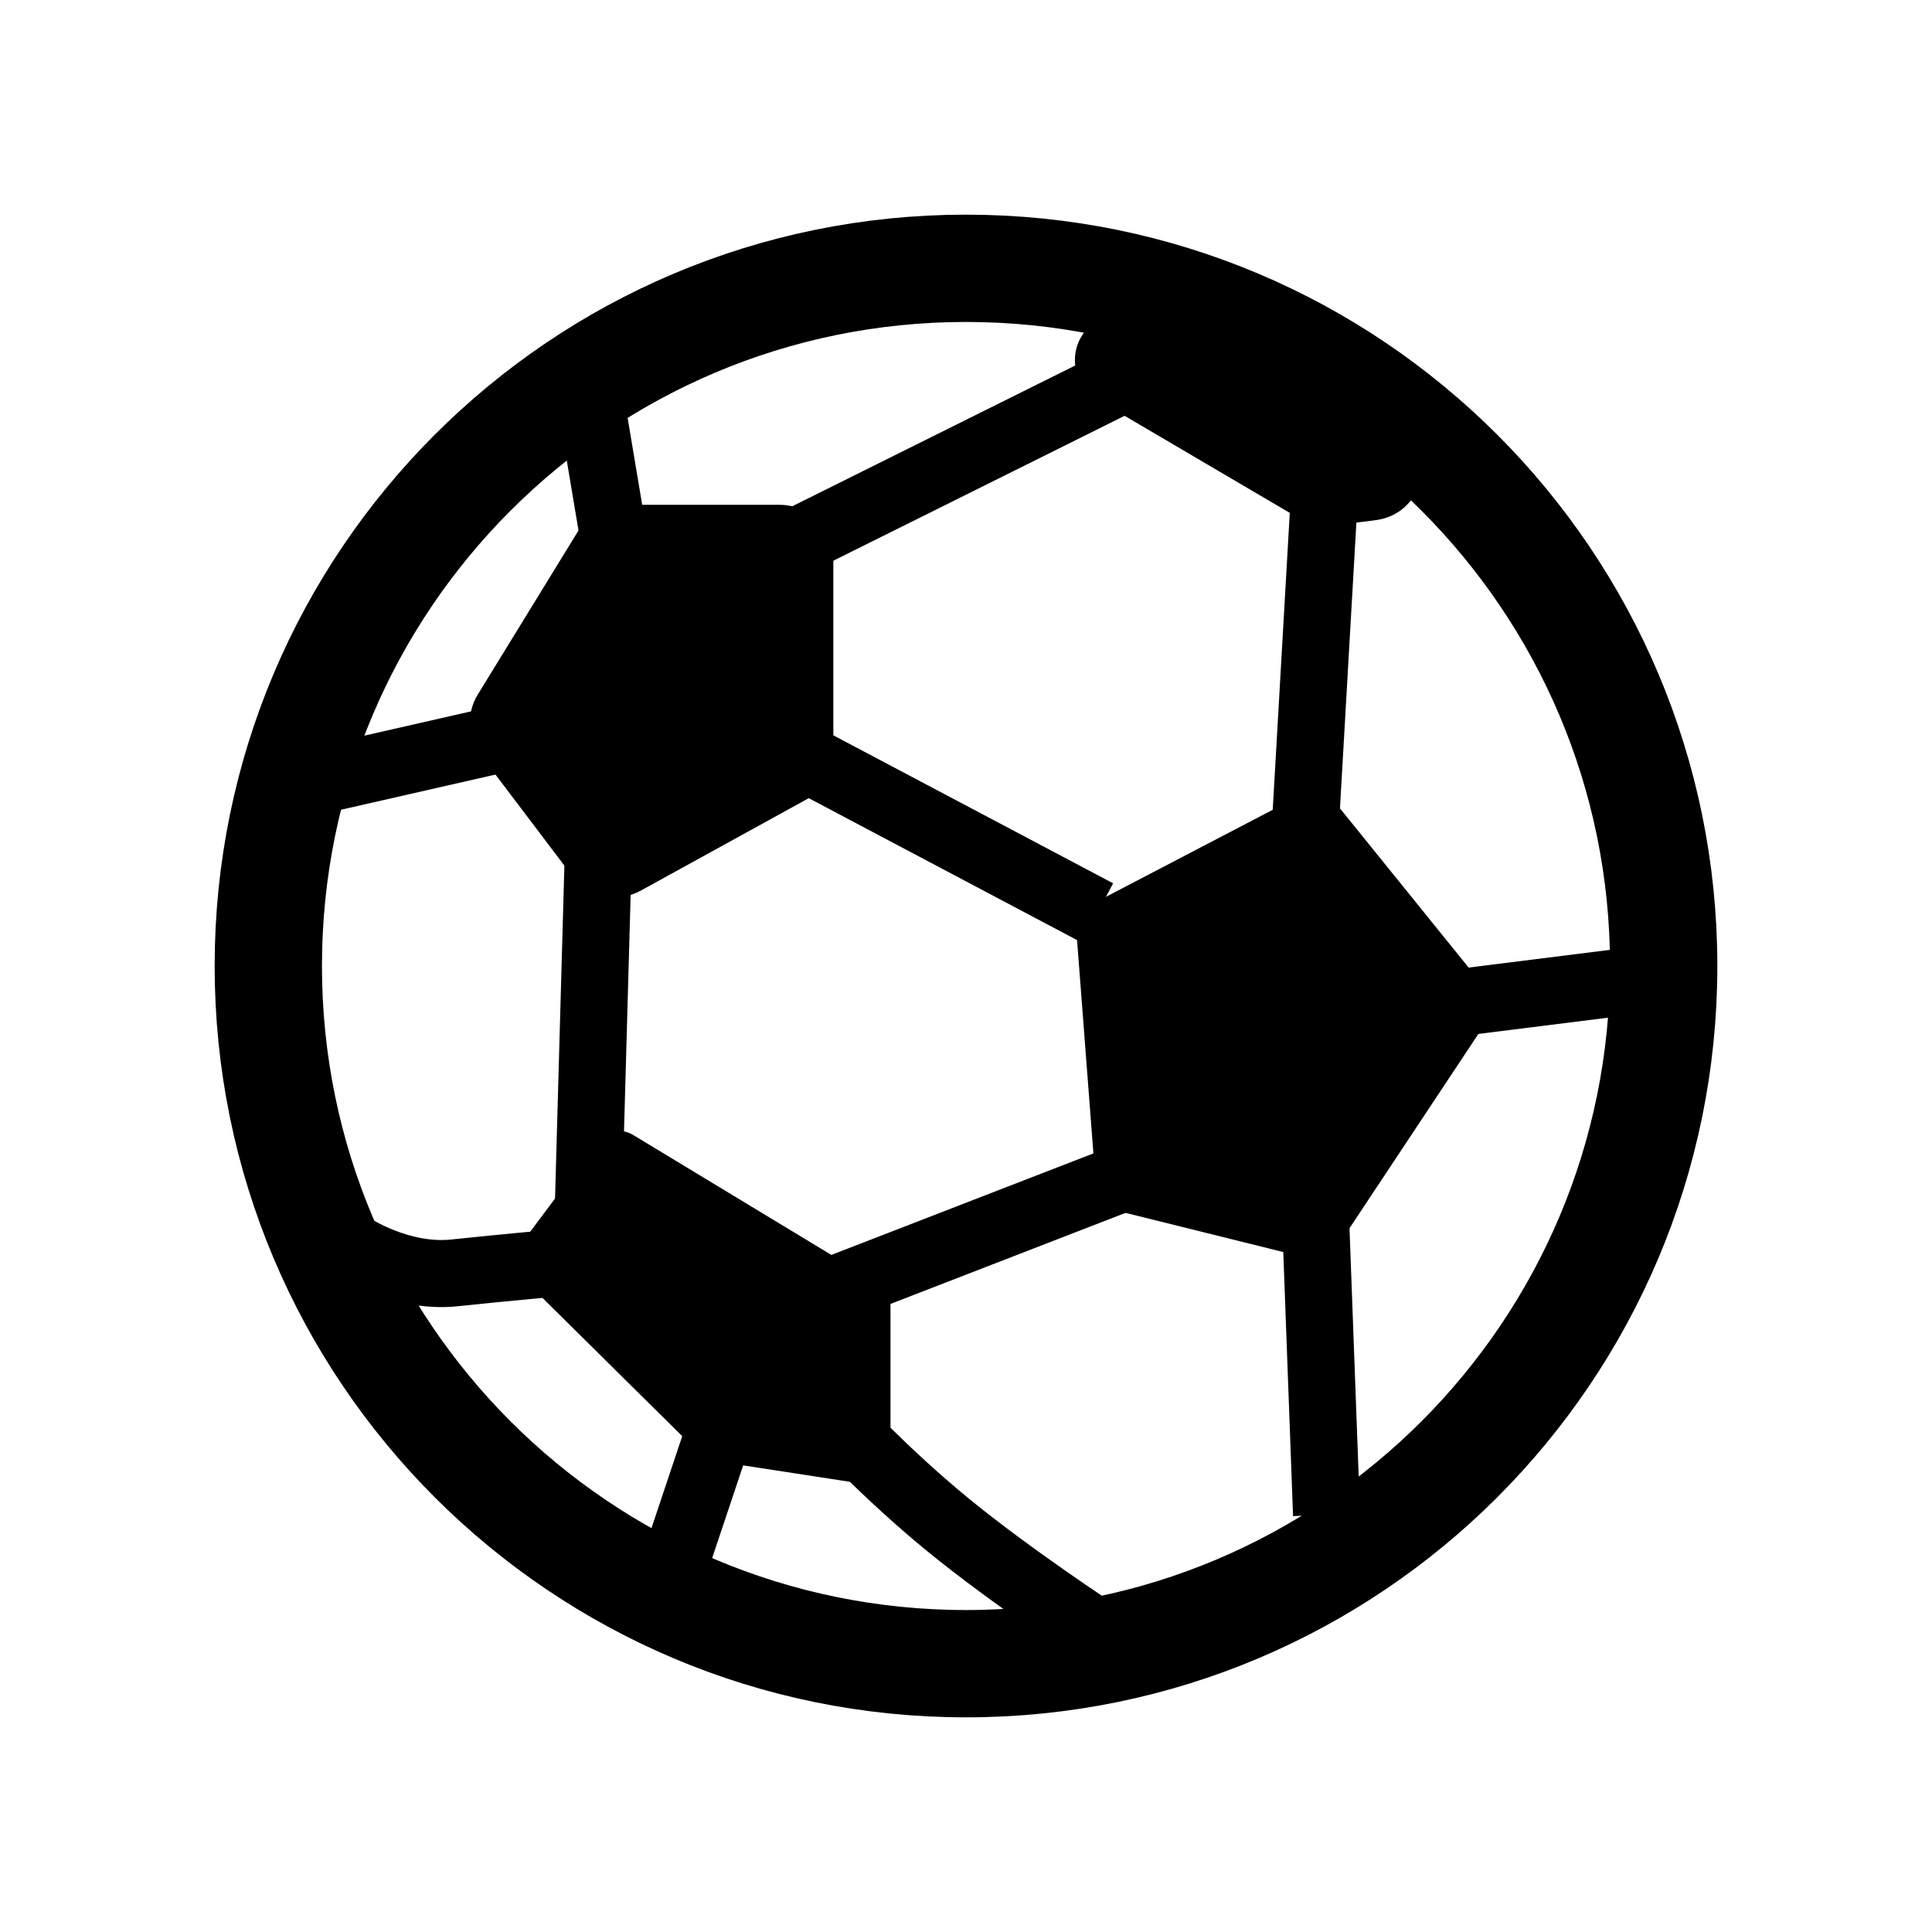
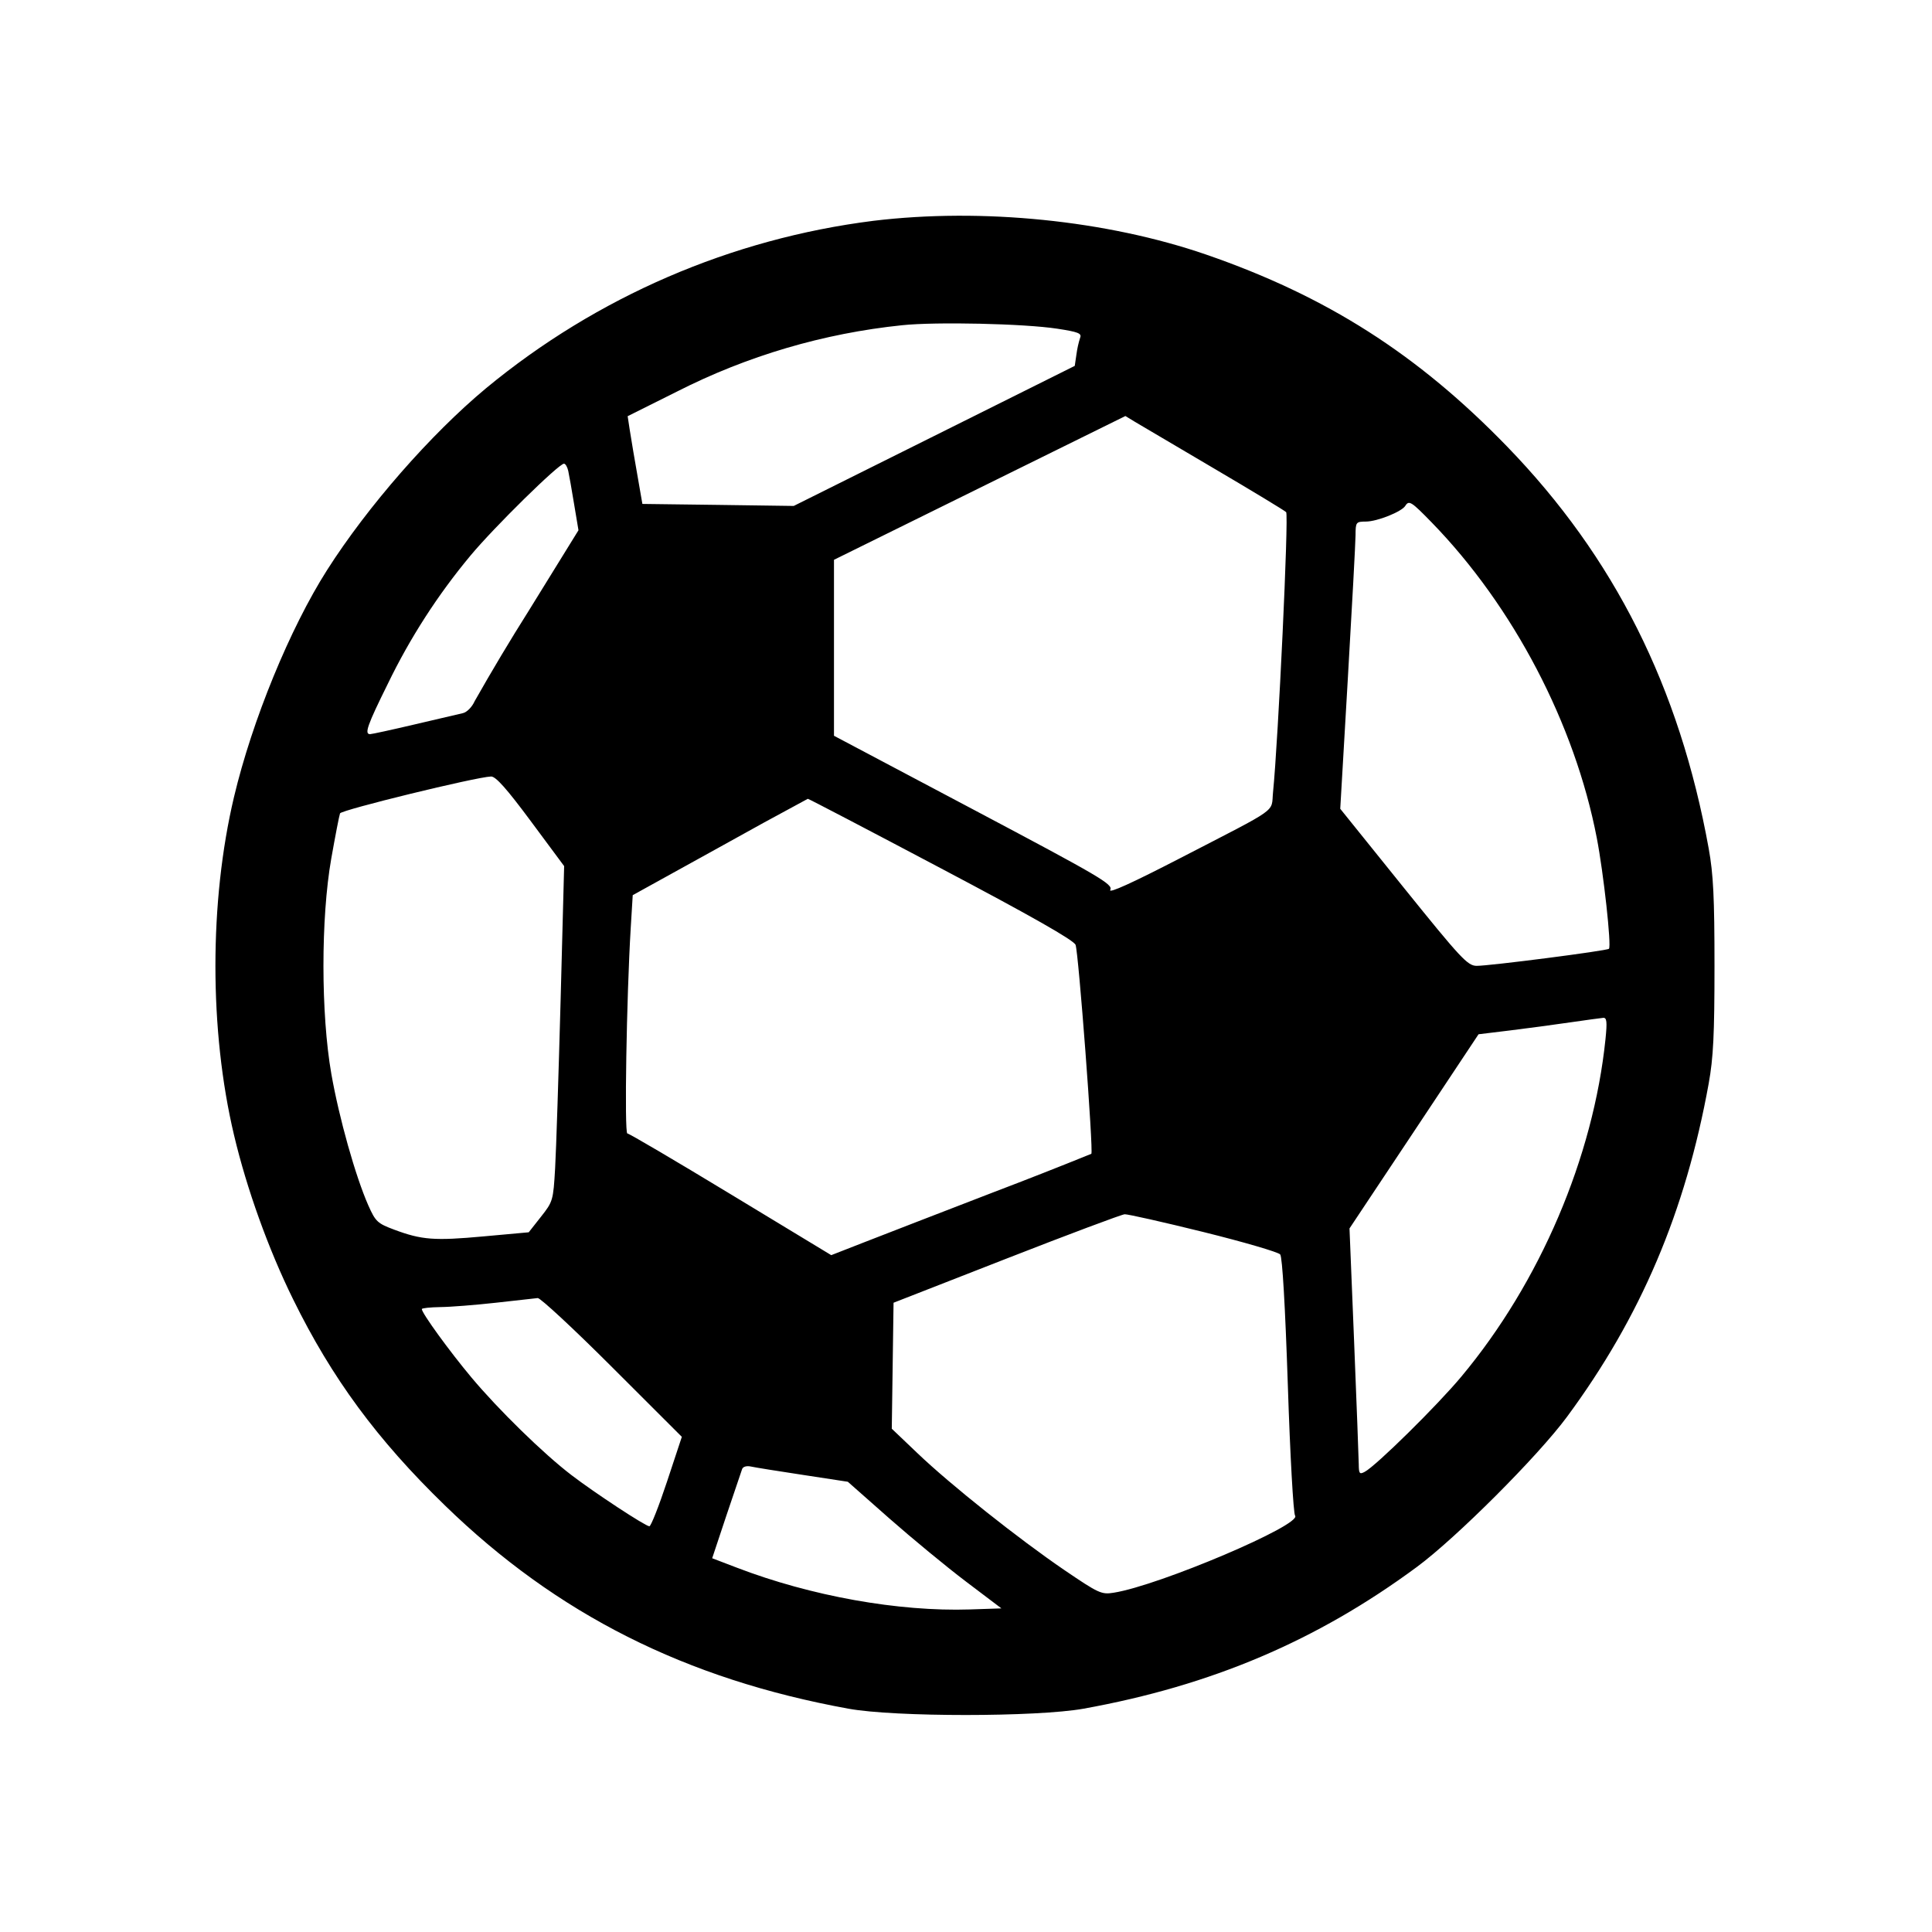
- <svg xmlns="http://www.w3.org/2000/svg" width="24" height="24" viewBox="0 0 24 24" fill="none">
-   <g id="msg_emoji_activities2">
-     <g id="Group">
-       <circle id="Oval" cx="12" cy="12" r="8.667" stroke="black" stroke-width="1.333" />
-       <path id="Path" d="M3.73 9.747L6.931 9.018" stroke="black" stroke-width="0.833" />
-       <path id="Path 2" d="M7.309 4.802L7.603 6.556" stroke="black" stroke-width="0.833" />
-       <path id="Path 3" d="M9.639 6.855L14.24 4.566" stroke="black" stroke-width="0.833" />
-       <path id="Path 4" d="M16.195 10.624L16.479 5.679" stroke="black" stroke-width="0.833" />
-       <path id="Path 5" d="M9.929 9.382L13.633 11.341" stroke="black" stroke-width="0.833" />
-       <path id="Path 6" d="M20.639 12.139L17.975 12.473" stroke="black" stroke-width="0.833" />
-       <path id="Path 7" d="M16.479 18.818L16.337 14.98" stroke="black" stroke-width="0.833" />
-       <path id="Path 8" d="M13.633 20.287C13.633 20.287 12.57 19.591 11.781 18.946C10.992 18.301 10.352 17.605 10.352 17.605" stroke="black" stroke-width="0.833" />
-       <path id="Path 9" d="M8.254 19.814L8.993 17.605" stroke="black" stroke-width="0.833" />
-       <path id="Path 10" d="M4.363 15.479C4.363 15.479 4.968 15.884 5.647 15.812C6.326 15.741 6.931 15.687 6.931 15.687" stroke="black" stroke-width="0.833" />
-       <path id="Path 11" d="M9.929 16.19L14.24 14.52" stroke="black" stroke-width="0.833" />
-       <path id="Path 12" d="M7.309 14.98L7.456 9.747" stroke="black" stroke-width="0.833" />
-       <path id="Path 13" fill-rule="evenodd" clip-rule="evenodd" d="M5.971 9.379C5.806 9.16 5.791 8.862 5.935 8.628L7.187 6.589C7.308 6.392 7.523 6.271 7.755 6.271H9.685C10.053 6.271 10.352 6.57 10.352 6.938V9.353C10.352 9.596 10.22 9.82 10.007 9.937L7.961 11.063C7.671 11.223 7.308 11.146 7.108 10.881L5.971 9.379Z" fill="black" />
-       <path id="Path 14" fill-rule="evenodd" clip-rule="evenodd" d="M13.605 14.62C13.622 14.835 13.774 15.015 13.983 15.067L16.137 15.602C16.342 15.653 16.557 15.569 16.674 15.393L18.408 12.779C18.529 12.597 18.517 12.358 18.38 12.188L16.665 10.066C16.516 9.881 16.256 9.827 16.045 9.937L13.646 11.189C13.468 11.281 13.363 11.471 13.379 11.67L13.605 14.62Z" fill="black" />
-       <path id="Path 15" fill-rule="evenodd" clip-rule="evenodd" d="M7.862 14.097C7.715 14.009 7.525 14.046 7.422 14.183L6.472 15.454C6.372 15.588 6.386 15.774 6.504 15.891L8.693 18.056C8.743 18.106 8.808 18.138 8.877 18.149L10.678 18.426C10.88 18.457 11.062 18.3 11.062 18.096V16.222C11.062 16.105 11.002 15.997 10.902 15.937L7.862 14.097Z" fill="black" />
-       <path id="Path 16" fill-rule="evenodd" clip-rule="evenodd" d="M14.019 3.907C13.67 3.851 13.353 4.12 13.353 4.474C13.353 4.677 13.461 4.866 13.636 4.969L16.141 6.441C16.268 6.516 16.416 6.546 16.562 6.528L17.087 6.462C17.665 6.39 17.878 5.662 17.43 5.288L16.335 4.376C16.243 4.3 16.133 4.249 16.015 4.23L14.019 3.907Z" fill="black" />
-     </g>
-   </g>
+ <svg xmlns="http://www.w3.org/2000/svg" width="24" height="24" fill="none">
+   <path d="M10.85 2.743a9.396 9.396 0 0 0-4.81 2.078c-.688.572-1.472 1.468-1.976 2.259-.462.725-.932 1.871-1.157 2.82-.308 1.299-.308 2.901 0 4.2.158.668.428 1.419.734 2.04.482.981 1.044 1.744 1.886 2.561 1.391 1.352 2.989 2.157 5.013 2.525.573.105 2.34.104 2.92 0 1.589-.287 2.9-.844 4.14-1.76.489-.361 1.505-1.377 1.866-1.866.916-1.24 1.472-2.548 1.76-4.14.058-.32.072-.612.072-1.46s-.014-1.14-.072-1.46c-.363-2.005-1.172-3.619-2.506-4.995-1.111-1.146-2.241-1.866-3.738-2.383-1.235-.425-2.782-.582-4.132-.419m2.282 1.34c.262.04.308.058.286.112a1.222 1.222 0 0 0-.046.207l-.021.143-1.745.87-1.746.87-.94-.013-.94-.012-.066-.38a32.63 32.63 0 0 1-.092-.545l-.025-.165.611-.305a7.983 7.983 0 0 1 2.799-.825c.419-.044 1.513-.02 1.925.043m1.948 1.736c.473.278.877.523.897.543.034.033-.098 2.836-.163 3.48-.026.26.099.171-1.149.816-.598.309-.899.446-.873.396.037-.068-.121-.161-1.696-.995L10.36 9.14V6.954l1.81-.893 1.81-.893.12.073.98.578m-8.021.031c.011.05.044.236.073.414l.054.323-.616.997a27.596 27.596 0 0 0-.673 1.125c-.033.074-.096.138-.147.15L5.147 9c-.281.066-.529.12-.55.12-.073 0-.034-.111.219-.622A7.78 7.78 0 0 1 5.846 6.9c.293-.352 1.095-1.14 1.16-1.14.018 0 .042.04.053.09m10.726.64c1.014 1.042 1.778 2.503 2.051 3.92.084.434.184 1.343.151 1.376-.024.025-1.493.214-1.644.212-.112-.001-.195-.09-.909-.976l-.785-.975.094-1.613c.052-.888.095-1.69.096-1.784.001-.165.005-.17.131-.171.139-.001.442-.122.487-.195.046-.073.075-.054.328.206M6.594 10.201l.414.558-.044 1.671c-.025.918-.055 1.855-.068 2.081-.023.402-.028.417-.176.604l-.152.193-.562.051c-.61.056-.767.044-1.11-.084-.208-.078-.231-.1-.321-.302-.159-.361-.362-1.081-.459-1.633-.13-.743-.131-1.935-.001-2.674.05-.283.099-.536.109-.562.017-.043 1.689-.452 1.876-.458.058-.002.195.152.494.555m5.095.586c1.123.593 1.649.892 1.672.95.037.091.224 2.573.196 2.596a59.2 59.2 0 0 1-1.217.478c-.66.255-1.383.534-1.607.622l-.407.159-1.248-.756c-.686-.416-1.264-.756-1.285-.756-.038 0-.01-1.69.042-2.55l.025-.41 1.08-.597a71.866 71.866 0 0 1 1.095-.6c.008-.002.752.387 1.654.864m8.255 2.121c-.151 1.468-.814 3.023-1.79 4.192-.299.359-1.058 1.107-1.2 1.183-.065.035-.074.024-.075-.092-.001-.072-.027-.761-.058-1.531l-.057-1.4.802-1.206.801-1.206.387-.047c.212-.026.548-.071.746-.1.198-.029.385-.054.416-.057.044-.003.05.048.028.264m-4.993 2.397c.5.124.928.249.952.278.027.033.062.64.095 1.625.028.865.069 1.594.09 1.62.09.112-1.685.867-2.252.957-.153.025-.187.009-.611-.279-.571-.389-1.417-1.061-1.828-1.454l-.319-.304.011-.783.011-.782 1.4-.547c.77-.301 1.432-.549 1.471-.552.038-.002.479.097.98.221m-7.346 1.68.865.864-.184.556c-.101.305-.2.555-.219.555-.048 0-.677-.413-.967-.635-.35-.267-.909-.814-1.244-1.214-.273-.326-.616-.799-.616-.849 0-.012.104-.023.23-.025.126-.001.437-.026.69-.054l.52-.058c.032-.003.449.384.925.86m2.371 1.337.556.085.514.454c.283.249.712.603.954.786l.44.333-.39.013c-.889.029-1.977-.166-2.897-.519l-.306-.117.176-.529.196-.579c.011-.03.057-.043.11-.031.05.011.341.058.647.104" fill-rule="evenodd" fill="#000" />
</svg>
